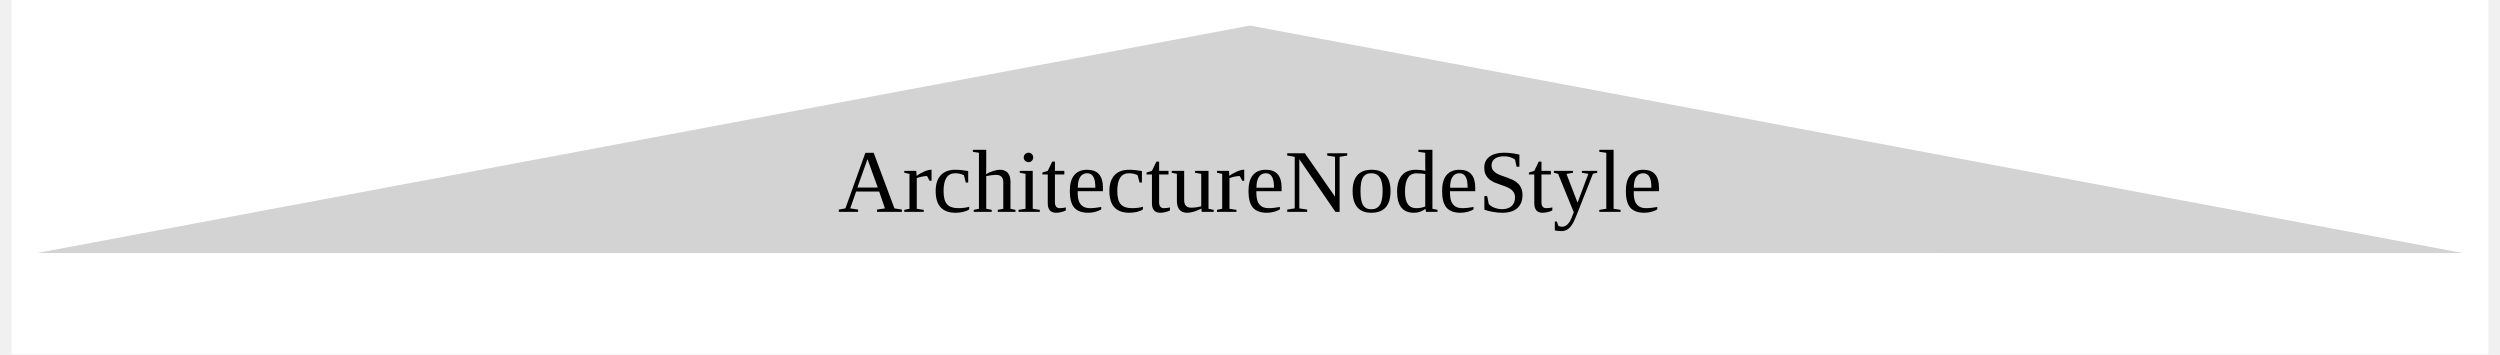
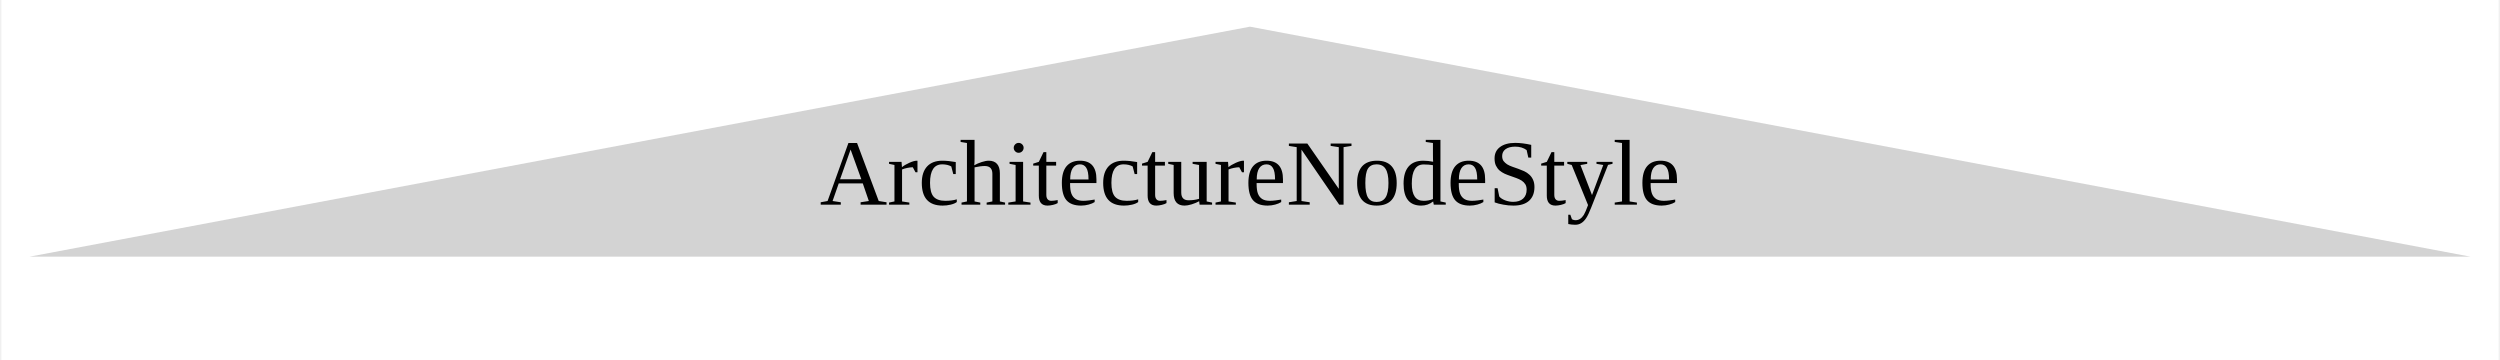
- <svg xmlns="http://www.w3.org/2000/svg" width="388pt" height="55pt" viewBox="0.00 0.00 387.90 55.50">
-   <g id="graph0" class="graph" transform="scale(1 1) rotate(0) translate(4 51.5)">
-     <polygon fill="white" stroke="none" points="-4,4 -4,-51.5 383.9,-51.5 383.9,4 -4,4" />
+ <svg xmlns="http://www.w3.org/2000/svg" width="375pt" height="54pt" viewBox="0.00 0.00 374.57 54.00">
+   <g id="graph0" class="graph" transform="scale(1 1) rotate(0) translate(4 50)">
+     <polygon fill="white" stroke="transparent" points="-4,4 -4,-50 370.57,-50 370.57,4 -4,4" />
    <g id="node1" class="node">
-       <polygon fill="lightgrey" stroke="grey" stroke-width="0" points="189.95,-47.5 0,-11.88 379.9,-11.87 189.95,-47.5" />
-       <text text-anchor="middle" x="189.95" y="-18.32" font-family="Times New Roman,serif" font-size="14.00">ArchitectureNodeStyle</text>
+       <polygon fill="lightgrey" stroke="grey" stroke-width="0" points="183.28,-46 0.22,-11.5 366.35,-11.5 183.28,-46" />
+       <text text-anchor="middle" x="183.28" y="-19.3" font-family="Times New Roman,serif" font-size="14.00">ArchitectureNodeStyle</text>
    </g>
  </g>
</svg>
